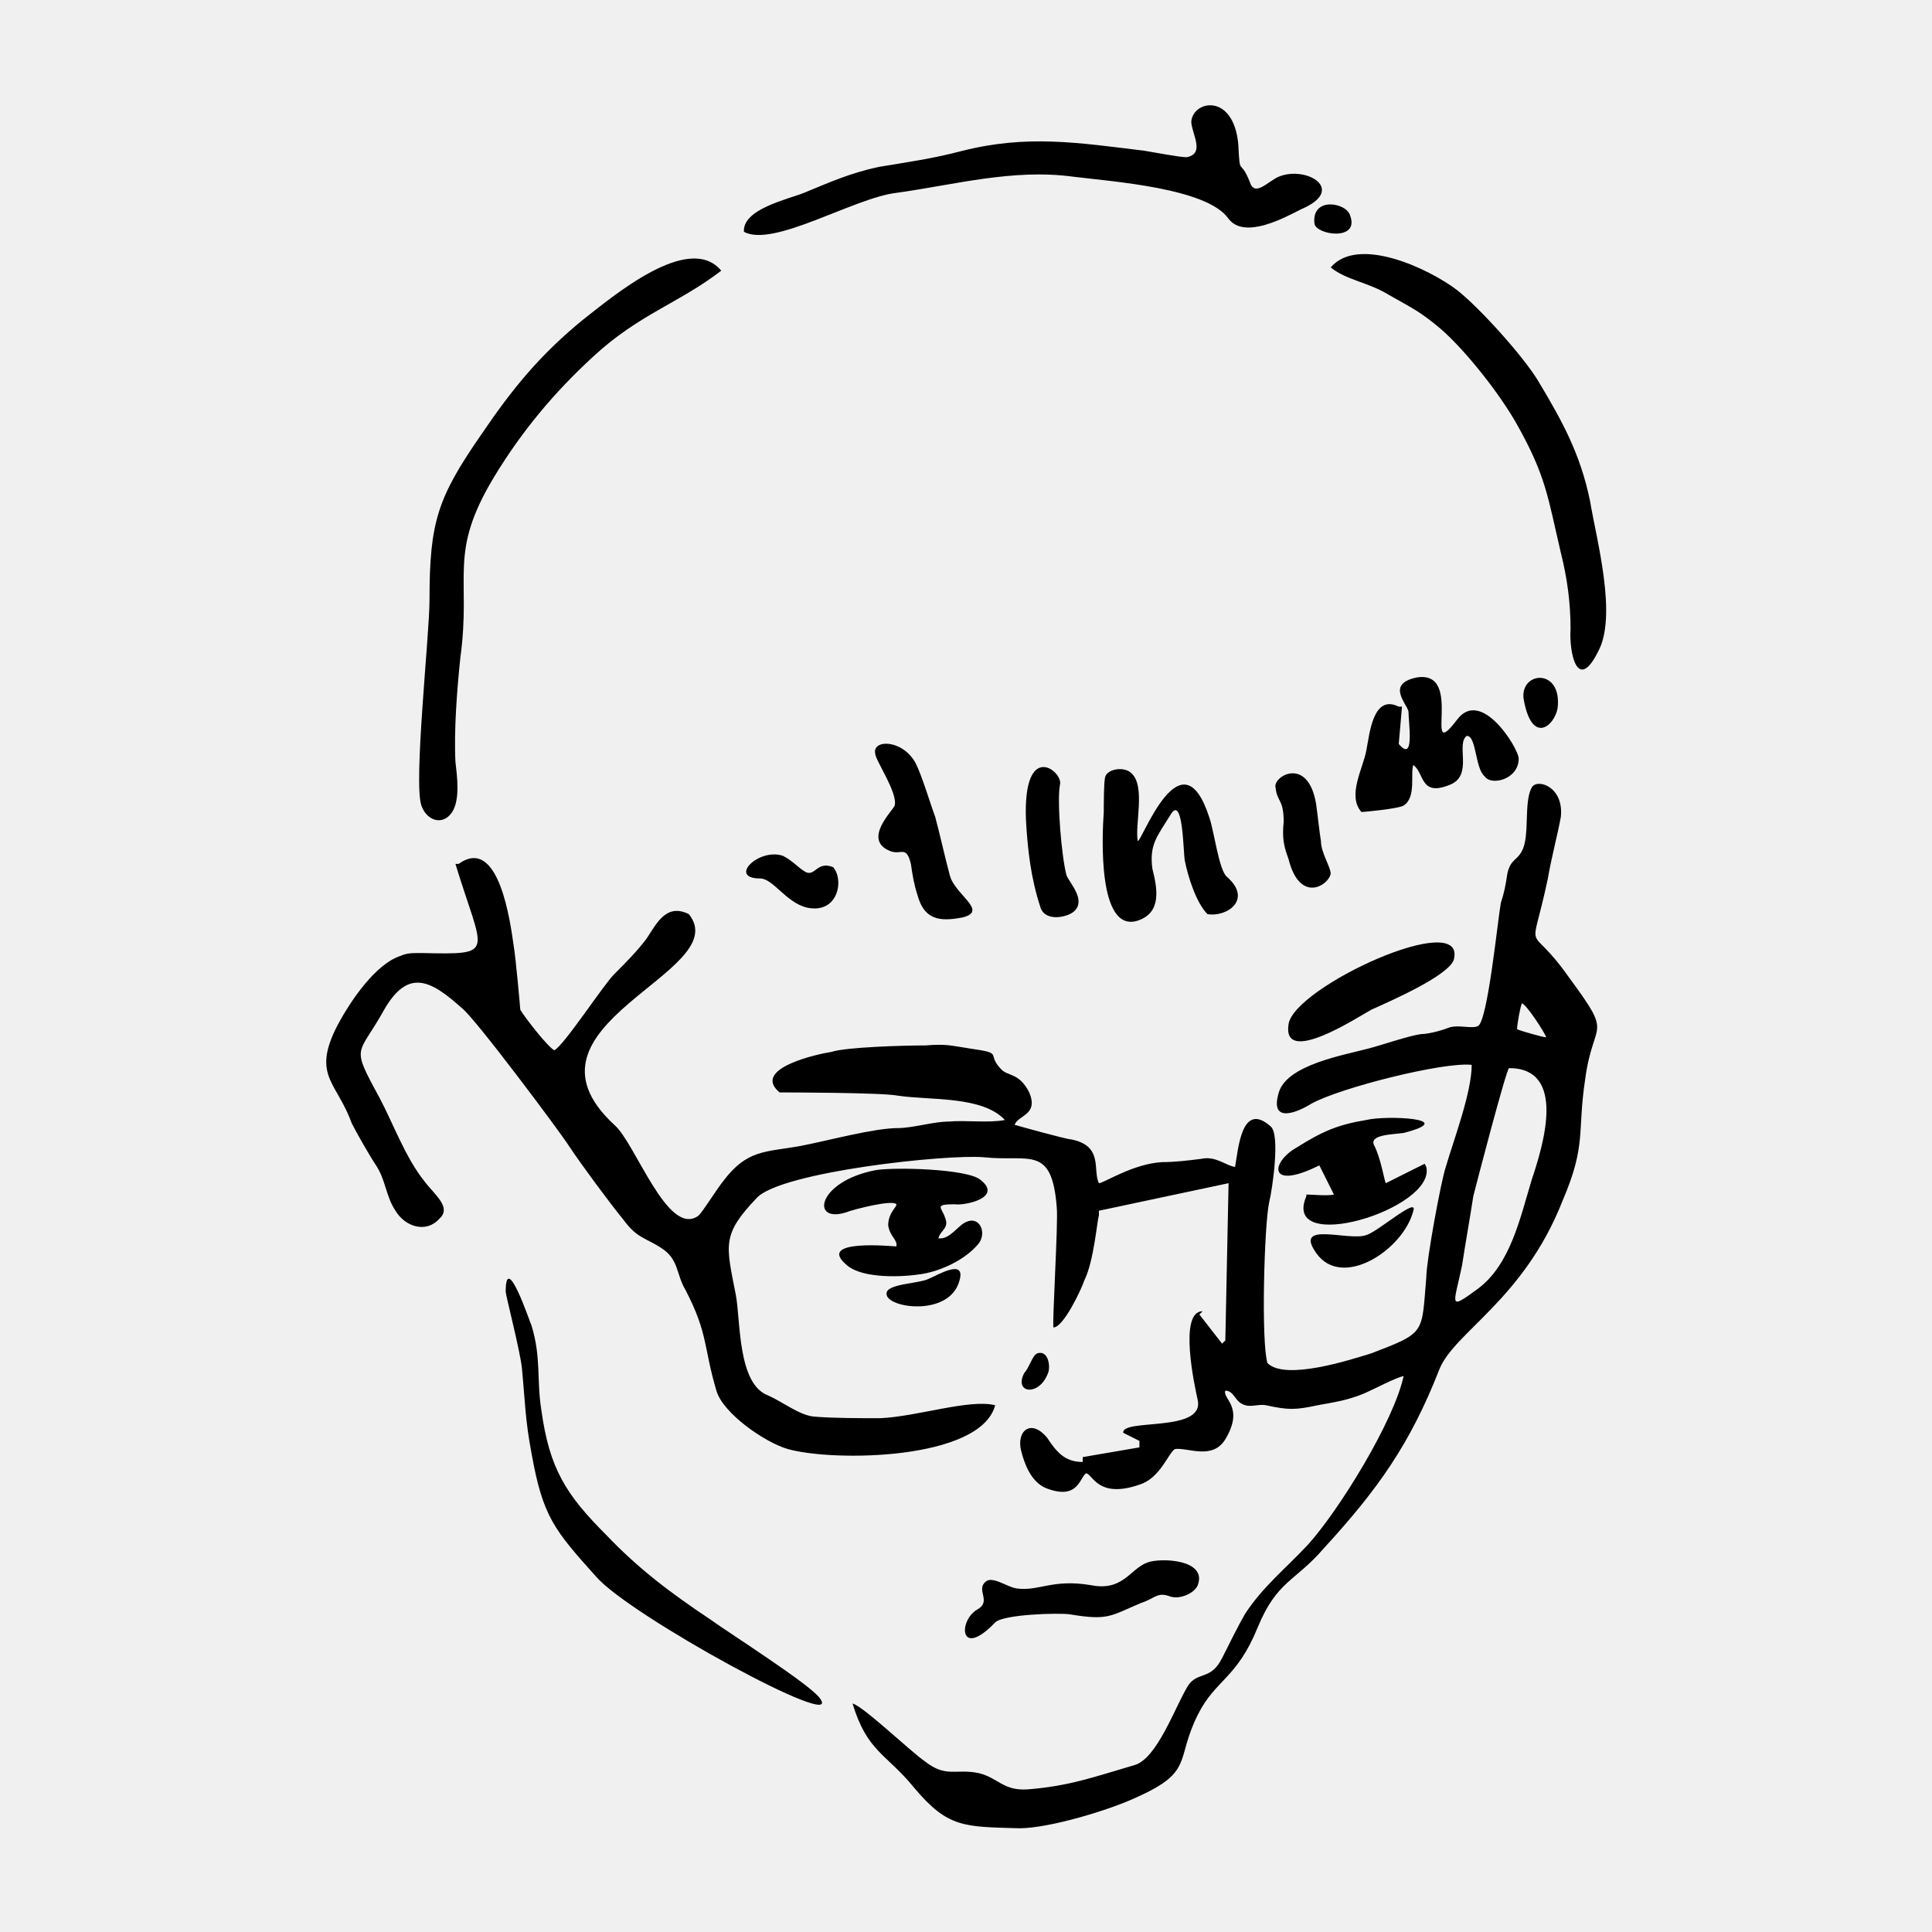
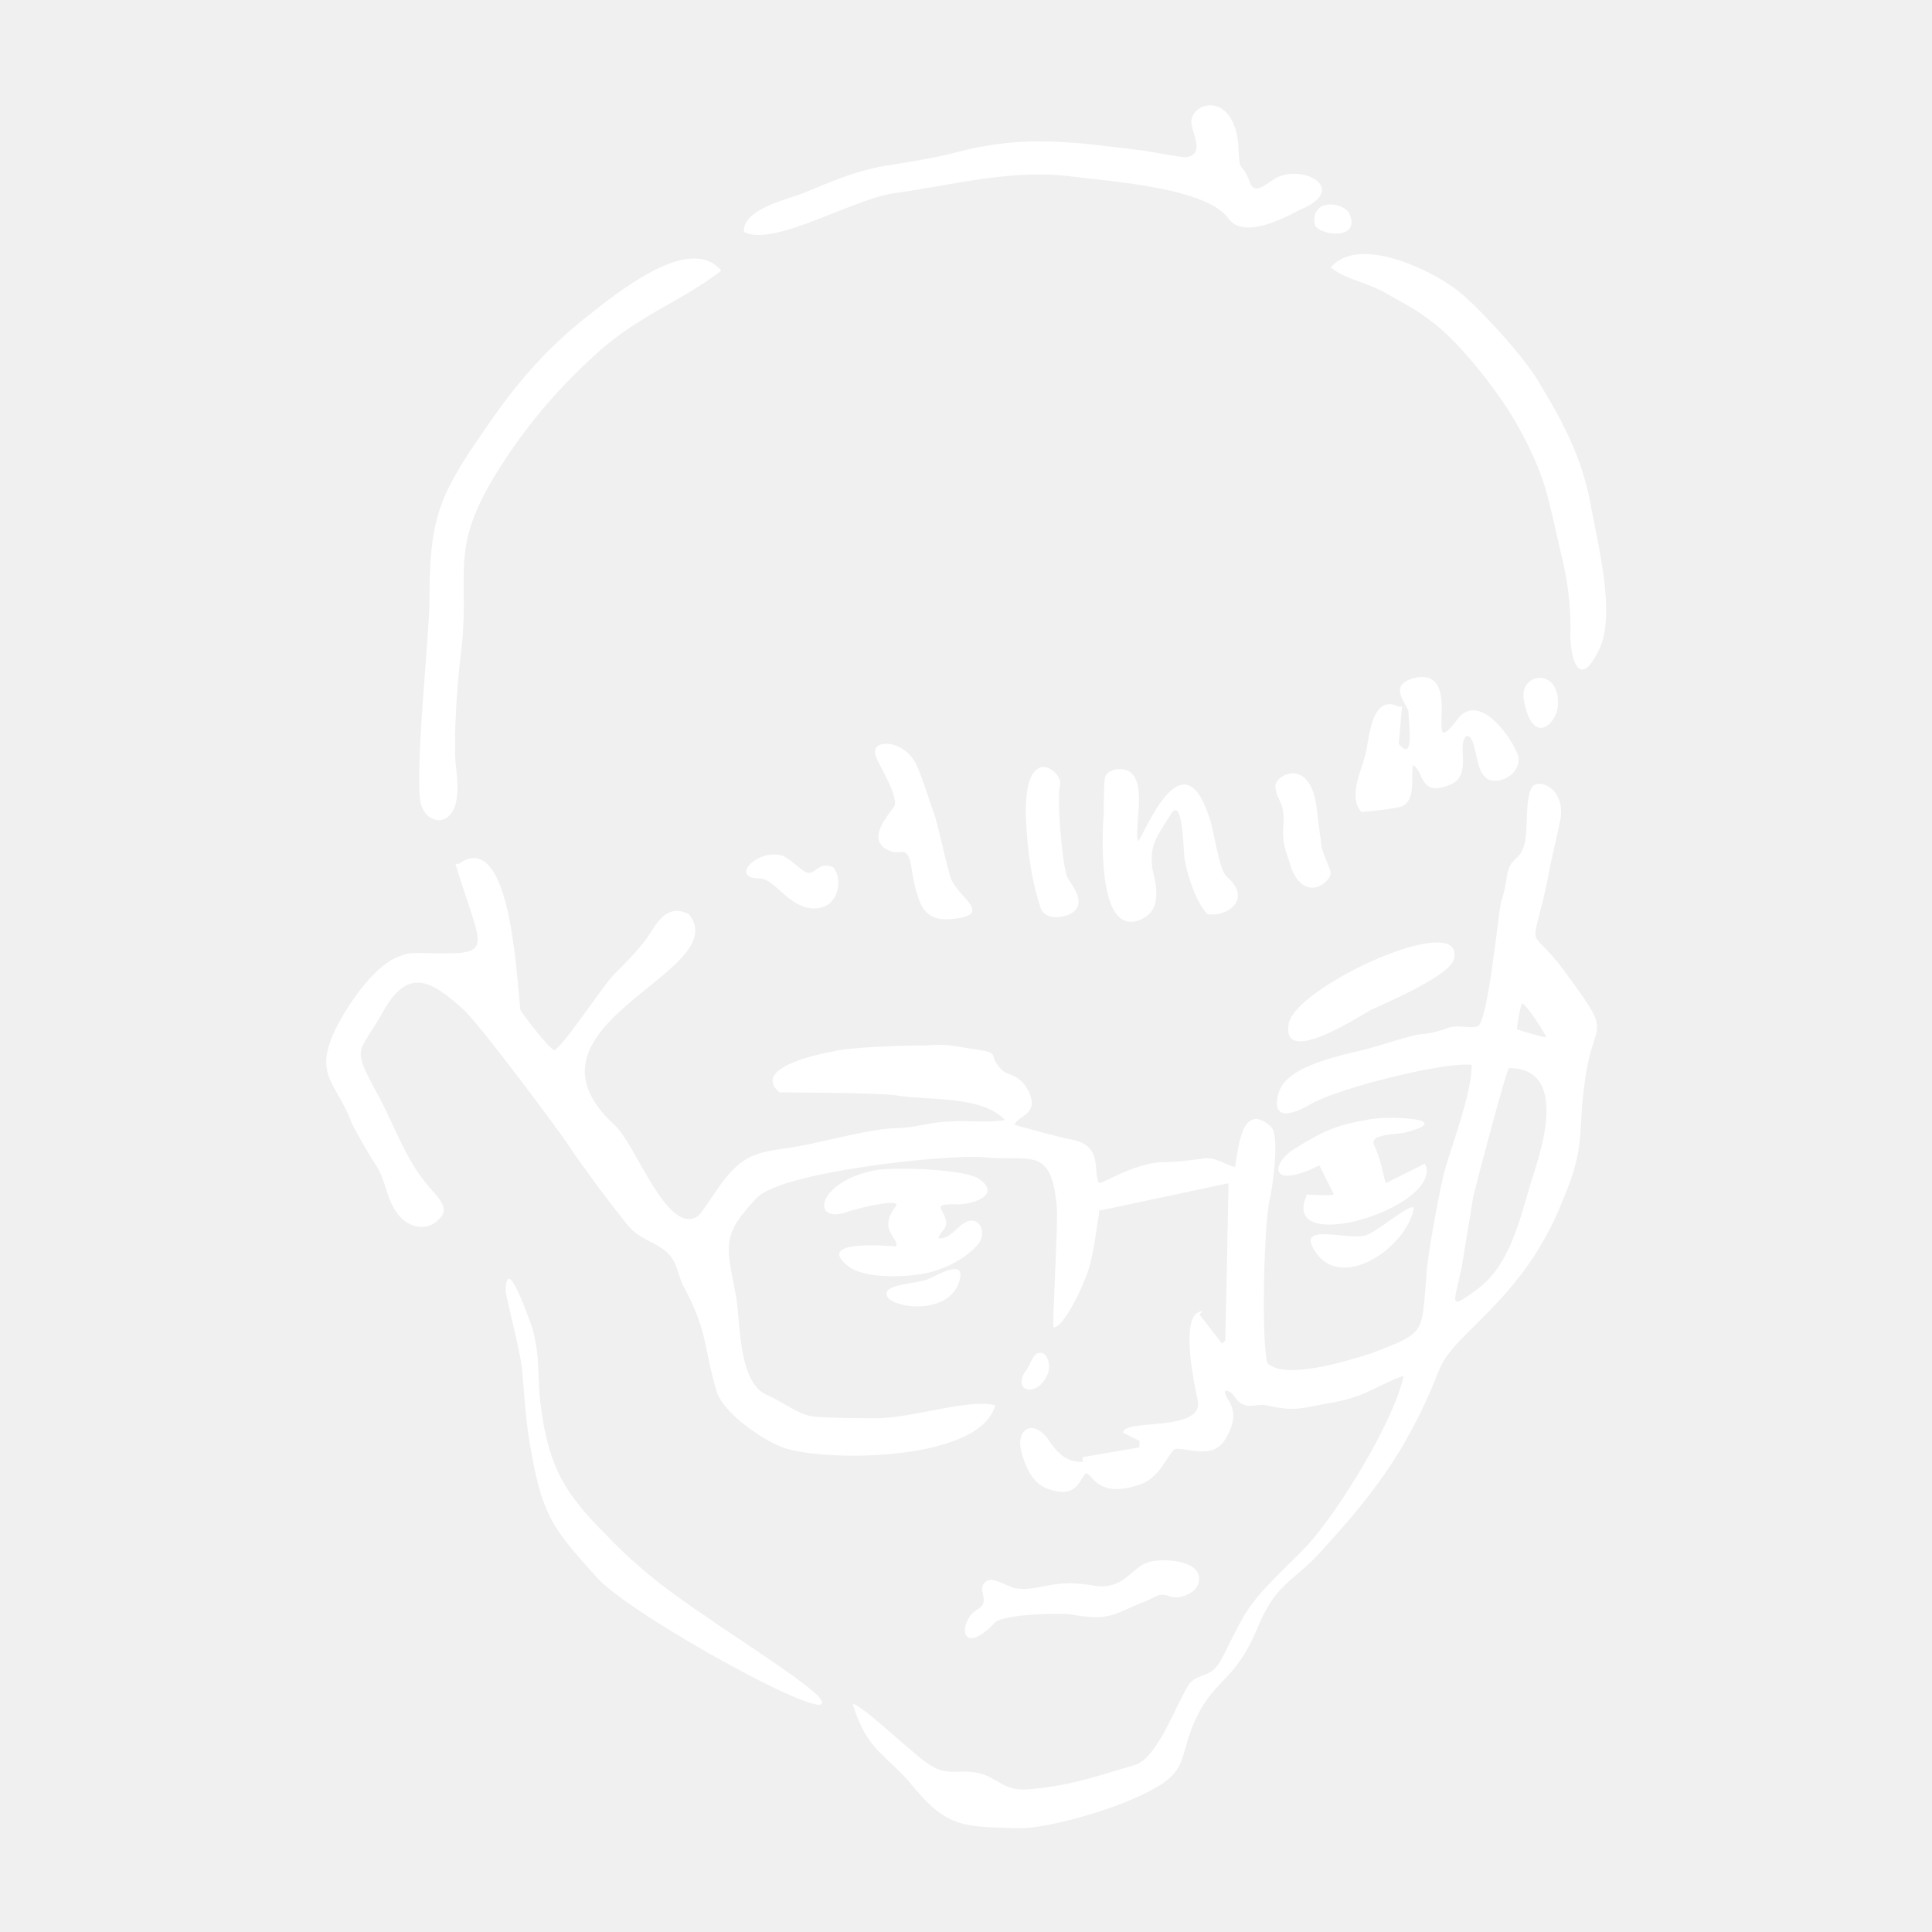
<svg xmlns="http://www.w3.org/2000/svg" xml:space="preserve" width="208px" height="208px" version="1.1" style="shape-rendering:geometricPrecision; text-rendering:geometricPrecision; image-rendering:optimizeQuality; fill-rule:evenodd; clip-rule:evenodd" viewBox="0 0 11.92 11.92">
  <defs>
    <style type="text/css">
   
    .fil1 {fill:none}
    .fil0 {fill:black}
+      @media (prefers-color-scheme: dark)
+     .fil1 {fill:none}
+     .fil0 {fill:white}
   
  </style>
  </defs>
  <g id="圖層_x0020_1">
    <g id="_105553198626688">
      <path class="fil0" d="M9.31 6.59c0.36,0 0.21,0.48 0.14,0.69 -0.07,0.23 -0.13,0.52 -0.33,0.67 -0.19,0.14 -0.15,0.1 -0.1,-0.14 0.02,-0.13 0.05,-0.3 0.07,-0.43 0.02,-0.08 0.2,-0.77 0.22,-0.79zm0.05 -0.24c0,-0.03 0.02,-0.14 0.03,-0.16 0.03,0.01 0.14,0.18 0.15,0.21 -0.02,0 -0.16,-0.04 -0.18,-0.05zm-4.1 4.16c0.09,0.3 0.21,0.31 0.38,0.52 0.21,0.25 0.31,0.24 0.65,0.25 0.18,0 0.55,-0.11 0.72,-0.19 0.36,-0.16 0.24,-0.23 0.38,-0.51 0.11,-0.22 0.24,-0.22 0.37,-0.54 0.12,-0.29 0.23,-0.28 0.41,-0.49 0.33,-0.36 0.53,-0.64 0.71,-1.1 0.09,-0.23 0.52,-0.43 0.76,-1.04 0.15,-0.35 0.09,-0.42 0.14,-0.75 0.05,-0.38 0.18,-0.25 -0.1,-0.63 -0.26,-0.37 -0.24,-0.09 -0.13,-0.61 0.02,-0.12 0.06,-0.27 0.08,-0.38 0.02,-0.19 -0.15,-0.24 -0.18,-0.18 -0.05,0.09 -0.01,0.3 -0.06,0.39 -0.03,0.06 -0.07,0.05 -0.09,0.14 -0.01,0.07 -0.02,0.12 -0.04,0.18 -0.02,0.11 -0.08,0.72 -0.14,0.76 -0.04,0.02 -0.12,-0.01 -0.18,0.01 -0.05,0.02 -0.13,0.04 -0.17,0.04 -0.08,0.01 -0.25,0.07 -0.33,0.09 -0.15,0.04 -0.5,0.1 -0.55,0.27 -0.06,0.2 0.12,0.12 0.2,0.07 0.18,-0.1 0.82,-0.26 0.99,-0.24 0,0.17 -0.11,0.46 -0.16,0.63 -0.03,0.09 -0.12,0.58 -0.12,0.68 -0.03,0.35 0,0.34 -0.34,0.47 -0.13,0.04 -0.53,0.17 -0.64,0.06 -0.04,-0.13 -0.02,-0.85 0.01,-0.99 0.02,-0.08 0.07,-0.42 0.01,-0.47 -0.18,-0.16 -0.2,0.14 -0.22,0.25 -0.06,-0.01 -0.12,-0.07 -0.21,-0.05 -0.08,0.01 -0.16,0.02 -0.24,0.02 -0.18,0.01 -0.36,0.13 -0.39,0.13 -0.04,-0.08 0.03,-0.23 -0.17,-0.27 -0.03,0 -0.35,-0.09 -0.35,-0.09 0.02,-0.06 0.15,-0.06 0.09,-0.2 -0.06,-0.12 -0.13,-0.1 -0.17,-0.14 -0.1,-0.1 0.02,-0.1 -0.19,-0.13 -0.13,-0.02 -0.15,-0.03 -0.28,-0.02 -0.13,0 -0.49,0.01 -0.58,0.04 -0.07,0.01 -0.5,0.1 -0.32,0.25 0,0 0.63,0 0.73,0.02 0.2,0.03 0.52,0 0.66,0.15 -0.1,0.02 -0.24,0 -0.35,0.01 -0.09,0 -0.22,0.04 -0.31,0.04 -0.15,0 -0.44,0.08 -0.6,0.11 -0.22,0.04 -0.33,0.02 -0.48,0.22 -0.04,0.05 -0.12,0.18 -0.15,0.21 -0.19,0.14 -0.39,-0.45 -0.52,-0.56 -0.67,-0.62 0.75,-0.94 0.46,-1.3 -0.14,-0.07 -0.2,0.06 -0.26,0.15 -0.06,0.08 -0.13,0.15 -0.2,0.22 -0.07,0.07 -0.31,0.44 -0.37,0.47 -0.04,-0.02 -0.18,-0.2 -0.21,-0.25 0,-0.01 -0.03,-0.34 -0.04,-0.39 -0.02,-0.14 -0.09,-0.69 -0.34,-0.51l-0.02 0c0.17,0.56 0.26,0.56 -0.21,0.55 -0.08,0 -0.09,0 -0.16,0.03 -0.15,0.07 -0.3,0.3 -0.37,0.44 -0.14,0.29 0.01,0.33 0.1,0.58 0.03,0.06 0.11,0.2 0.15,0.26 0.06,0.09 0.06,0.19 0.12,0.28 0.06,0.1 0.19,0.14 0.27,0.05 0.08,-0.07 -0.03,-0.15 -0.09,-0.23 -0.12,-0.15 -0.19,-0.35 -0.28,-0.52 -0.18,-0.33 -0.13,-0.25 0.03,-0.54 0.15,-0.26 0.29,-0.18 0.48,-0.01 0.08,0.06 0.61,0.77 0.66,0.85 0.08,0.12 0.25,0.35 0.34,0.46 0.08,0.11 0.14,0.11 0.23,0.17 0.11,0.07 0.09,0.16 0.15,0.26 0.14,0.27 0.11,0.35 0.19,0.62 0.04,0.14 0.3,0.32 0.44,0.36 0.28,0.08 1.19,0.07 1.28,-0.27 -0.16,-0.04 -0.48,0.07 -0.71,0.08 -0.13,0 -0.29,0 -0.41,-0.01 -0.09,-0.01 -0.19,-0.09 -0.28,-0.13 -0.19,-0.07 -0.17,-0.46 -0.2,-0.62 -0.06,-0.31 -0.09,-0.37 0.13,-0.6 0.15,-0.16 1.17,-0.27 1.4,-0.25 0.28,0.03 0.42,-0.08 0.45,0.31 0.01,0.09 -0.03,0.73 -0.02,0.74 0.06,0 0.17,-0.23 0.19,-0.29 0.06,-0.12 0.08,-0.38 0.09,-0.4l0 -0.03 0.8 -0.17 -0.02 0.97 -0.02 0.02 -0.14 -0.18 0.02 -0.02c-0.15,0 -0.05,0.46 -0.03,0.55 0.04,0.2 -0.47,0.11 -0.46,0.2l0.1 0.05 0 0.04 -0.35 0.06 0 0.03c-0.11,0 -0.16,-0.06 -0.22,-0.15 -0.1,-0.12 -0.19,-0.04 -0.16,0.08 0.02,0.08 0.06,0.19 0.15,0.23 0.2,0.08 0.21,-0.06 0.25,-0.09 0.04,0 0.07,0.16 0.33,0.07 0.13,-0.04 0.18,-0.2 0.22,-0.22 0.08,-0.01 0.23,0.07 0.31,-0.06 0.12,-0.2 -0.02,-0.25 0,-0.3 0.05,0 0.06,0.06 0.1,0.08 0.05,0.03 0.1,0 0.15,0.01 0.14,0.03 0.18,0.03 0.32,0 0.11,-0.02 0.18,-0.03 0.28,-0.07 0.07,-0.03 0.2,-0.1 0.25,-0.11 -0.06,0.28 -0.4,0.83 -0.59,1.04 -0.14,0.15 -0.28,0.26 -0.39,0.43 -0.04,0.07 -0.1,0.19 -0.14,0.27 -0.07,0.14 -0.15,0.08 -0.21,0.17 -0.08,0.13 -0.19,0.45 -0.33,0.49 -0.24,0.07 -0.4,0.13 -0.66,0.15 -0.15,0.01 -0.18,-0.07 -0.3,-0.1 -0.14,-0.03 -0.2,0.03 -0.33,-0.07 -0.1,-0.07 -0.38,-0.34 -0.45,-0.36z" />
      <path class="fil0" d="M4.45 1.67c-0.2,-0.24 -0.67,0.16 -0.85,0.3 -0.27,0.22 -0.44,0.43 -0.63,0.71 -0.27,0.39 -0.32,0.54 -0.32,1.02 0,0.22 -0.1,1.13 -0.05,1.27 0.03,0.09 0.13,0.13 0.19,0.04 0.05,-0.08 0.03,-0.22 0.02,-0.31 -0.01,-0.19 0.01,-0.45 0.03,-0.64 0.07,-0.51 -0.08,-0.64 0.21,-1.12 0.17,-0.28 0.37,-0.52 0.61,-0.74 0.28,-0.26 0.53,-0.33 0.79,-0.53z" />
      <path class="fil0" d="M4.59 1.43c0.18,0.1 0.68,-0.21 0.94,-0.24 0.36,-0.05 0.72,-0.15 1.09,-0.1 0.24,0.03 0.83,0.07 0.96,0.26 0.1,0.13 0.35,-0.01 0.45,-0.06 0.28,-0.12 0.03,-0.27 -0.14,-0.2 -0.07,0.03 -0.15,0.13 -0.18,0.03 -0.06,-0.15 -0.06,-0.02 -0.07,-0.23 -0.03,-0.32 -0.28,-0.27 -0.29,-0.14 0,0.07 0.09,0.2 -0.03,0.22 -0.04,0 -0.2,-0.03 -0.26,-0.04 -0.41,-0.05 -0.72,-0.1 -1.12,0 -0.19,0.05 -0.34,0.07 -0.52,0.1 -0.18,0.04 -0.29,0.09 -0.46,0.16 -0.1,0.04 -0.38,0.1 -0.37,0.24z" />
      <path class="fil0" d="M9.36 2.62c0.18,0.32 0.19,0.45 0.27,0.79 0.04,0.16 0.06,0.31 0.06,0.47 -0.01,0.14 0.04,0.4 0.17,0.14 0.12,-0.22 -0.01,-0.69 -0.05,-0.93 -0.06,-0.29 -0.17,-0.49 -0.32,-0.74 -0.09,-0.15 -0.36,-0.45 -0.5,-0.56 -0.17,-0.13 -0.61,-0.34 -0.78,-0.14 0.1,0.08 0.23,0.09 0.36,0.17 0.14,0.08 0.19,0.1 0.32,0.21 0.16,0.14 0.37,0.41 0.47,0.59z" />
      <path class="fil0" d="M3.28 8.97c0.07,0.39 0.14,0.47 0.4,0.76 0.21,0.24 1.53,0.96 1.38,0.75 -0.05,-0.08 -0.57,-0.41 -0.68,-0.49 -0.24,-0.16 -0.44,-0.31 -0.64,-0.52 -0.25,-0.25 -0.35,-0.41 -0.4,-0.77 -0.03,-0.19 0,-0.32 -0.06,-0.52 -0.01,-0.02 -0.16,-0.47 -0.16,-0.21 0,0.02 0.09,0.37 0.1,0.47 0.02,0.21 0.02,0.32 0.06,0.53z" />
      <path class="fil0" d="M9.05 4.54c0.06,0 0.05,0.2 0.11,0.25 0.04,0.06 0.21,0.02 0.21,-0.11 0,-0.06 -0.23,-0.44 -0.38,-0.24 -0.22,0.29 0.05,-0.31 -0.25,-0.26 -0.19,0.04 -0.06,0.16 -0.05,0.21 0,0.07 0.04,0.32 -0.06,0.2l0.02 -0.23 -0.02 0c-0.16,-0.08 -0.18,0.17 -0.2,0.27 -0.02,0.11 -0.12,0.28 -0.03,0.38 0.01,0 0.23,-0.02 0.26,-0.04 0.08,-0.05 0.04,-0.2 0.06,-0.25 0.07,0.05 0.04,0.2 0.23,0.12 0.14,-0.06 0.03,-0.25 0.1,-0.3z" />
      <path class="fil0" d="M5.79 7.64c0.01,-0.05 0.07,-0.06 0.04,-0.13 -0.02,-0.06 -0.07,-0.08 0.06,-0.08 0.06,0.01 0.3,-0.04 0.16,-0.15 -0.08,-0.07 -0.54,-0.08 -0.65,-0.06 -0.36,0.07 -0.4,0.33 -0.18,0.26 0.05,-0.02 0.29,-0.08 0.31,-0.05 0.01,0.01 -0.05,0.05 -0.05,0.13 0.01,0.07 0.06,0.09 0.05,0.13 -0.02,0 -0.51,-0.05 -0.3,0.12 0.1,0.08 0.34,0.07 0.46,0.05 0.12,-0.02 0.27,-0.09 0.35,-0.19 0.05,-0.07 0,-0.17 -0.08,-0.13 -0.05,0.02 -0.1,0.11 -0.17,0.1z" />
      <path class="fil0" d="M7.02 5.19c-0.02,-0.1 0.05,-0.34 -0.04,-0.42 -0.04,-0.04 -0.14,-0.03 -0.16,0.02 -0.01,0.02 -0.01,0.18 -0.01,0.22 -0.01,0.14 -0.04,0.75 0.21,0.67 0.15,-0.05 0.12,-0.2 0.09,-0.32 -0.02,-0.15 0.03,-0.2 0.11,-0.33 0.08,-0.14 0.08,0.23 0.09,0.28 0.02,0.1 0.07,0.26 0.14,0.33 0.12,0.02 0.28,-0.09 0.12,-0.23 -0.05,-0.04 -0.08,-0.29 -0.11,-0.37 -0.17,-0.52 -0.41,0.14 -0.44,0.15z" />
      <path class="fil0" d="M8.55 7.3c-0.01,-0.02 -0.03,-0.15 -0.07,-0.23 -0.04,-0.07 0.11,-0.07 0.18,-0.08 0.35,-0.09 -0.11,-0.11 -0.23,-0.08 -0.18,0.03 -0.27,0.07 -0.43,0.17 -0.16,0.09 -0.18,0.27 0.14,0.11l0.09 0.18c-0.04,0.01 -0.13,0 -0.17,0l0 0.01c-0.16,0.37 0.8,0.08 0.74,-0.18l-0.01 -0.02 -0.24 0.12z" />
      <path class="fil0" d="M7.39 9.78c0.06,-0.16 -0.23,-0.17 -0.31,-0.14 -0.11,0.04 -0.15,0.18 -0.35,0.14 -0.24,-0.04 -0.32,0.04 -0.46,0.02 -0.06,-0.01 -0.15,-0.08 -0.19,-0.04 -0.06,0.05 0.04,0.12 -0.05,0.17 -0.12,0.07 -0.11,0.31 0.11,0.08 0.05,-0.05 0.39,-0.06 0.46,-0.05 0.24,0.04 0.25,0.01 0.44,-0.07 0.09,-0.03 0.1,-0.07 0.18,-0.04 0.06,0.02 0.15,-0.02 0.17,-0.07z" />
      <path class="fil0" d="M5.49 5.25c0.07,0.03 0.1,-0.04 0.13,0.08 0.01,0.07 0.02,0.13 0.04,0.19 0.04,0.15 0.13,0.17 0.28,0.14 0.16,-0.04 -0.05,-0.14 -0.08,-0.26 -0.03,-0.11 -0.06,-0.25 -0.09,-0.36 -0.03,-0.08 -0.08,-0.25 -0.12,-0.33 -0.08,-0.15 -0.27,-0.15 -0.25,-0.06 0,0.04 0.14,0.24 0.12,0.32 -0.01,0.03 -0.2,0.21 -0.03,0.28z" />
      <path class="fil0" d="M8.97 5.92c0.08,-0.32 -0.99,0.17 -1.02,0.4 -0.04,0.26 0.42,-0.04 0.51,-0.09 0.11,-0.05 0.48,-0.21 0.51,-0.31z" />
      <path class="fil0" d="M6.54 4.84c0.02,-0.08 -0.23,-0.28 -0.21,0.22 0.01,0.18 0.03,0.36 0.09,0.54 0.03,0.09 0.17,0.06 0.21,0.02 0.07,-0.07 -0.03,-0.17 -0.05,-0.22 -0.03,-0.11 -0.06,-0.46 -0.04,-0.56z" />
      <path class="fil0" d="M7.87 4.86c0.01,0.09 0.05,0.07 0.05,0.21 -0.01,0.1 0,0.15 0.03,0.23 0.07,0.28 0.25,0.16 0.26,0.09 0,-0.04 -0.06,-0.13 -0.06,-0.2 -0.01,-0.06 -0.02,-0.16 -0.03,-0.23 -0.05,-0.3 -0.27,-0.17 -0.25,-0.1z" />
      <path class="fil0" d="M5.14 5.35c-0.1,-0.04 -0.11,0.06 -0.17,0.03 -0.05,-0.03 -0.08,-0.07 -0.14,-0.1 -0.15,-0.05 -0.34,0.14 -0.14,0.14 0.08,0 0.16,0.15 0.29,0.18 0.19,0.04 0.23,-0.17 0.16,-0.25z" />
      <path class="fil0" d="M8.72 7.47c0.03,-0.09 -0.22,0.13 -0.29,0.15 -0.11,0.04 -0.45,-0.09 -0.31,0.11 0.16,0.23 0.54,-0.02 0.6,-0.26z" />
      <path class="fil0" d="M5.92 7.9c0.04,-0.14 -0.14,-0.03 -0.19,-0.01 -0.06,0.03 -0.26,0.03 -0.26,0.09 -0.01,0.09 0.39,0.15 0.45,-0.08z" />
      <path class="fil0" d="M9.4 4.31c0.05,0.29 0.19,0.17 0.21,0.06 0.03,-0.25 -0.23,-0.23 -0.21,-0.06z" />
      <path class="fil0" d="M8.11 1.38c0.01,0.07 0.28,0.11 0.22,-0.05 -0.02,-0.08 -0.24,-0.12 -0.22,0.05z" />
      <path class="fil0" d="M6.47 8.46c0.01,-0.05 -0.01,-0.13 -0.07,-0.11 -0.03,0.01 -0.05,0.09 -0.08,0.12 -0.07,0.13 0.1,0.15 0.15,-0.01z" />
    </g>
    <rect class="fil1" width="11.92" height="11.92" />
  </g>
</svg>
